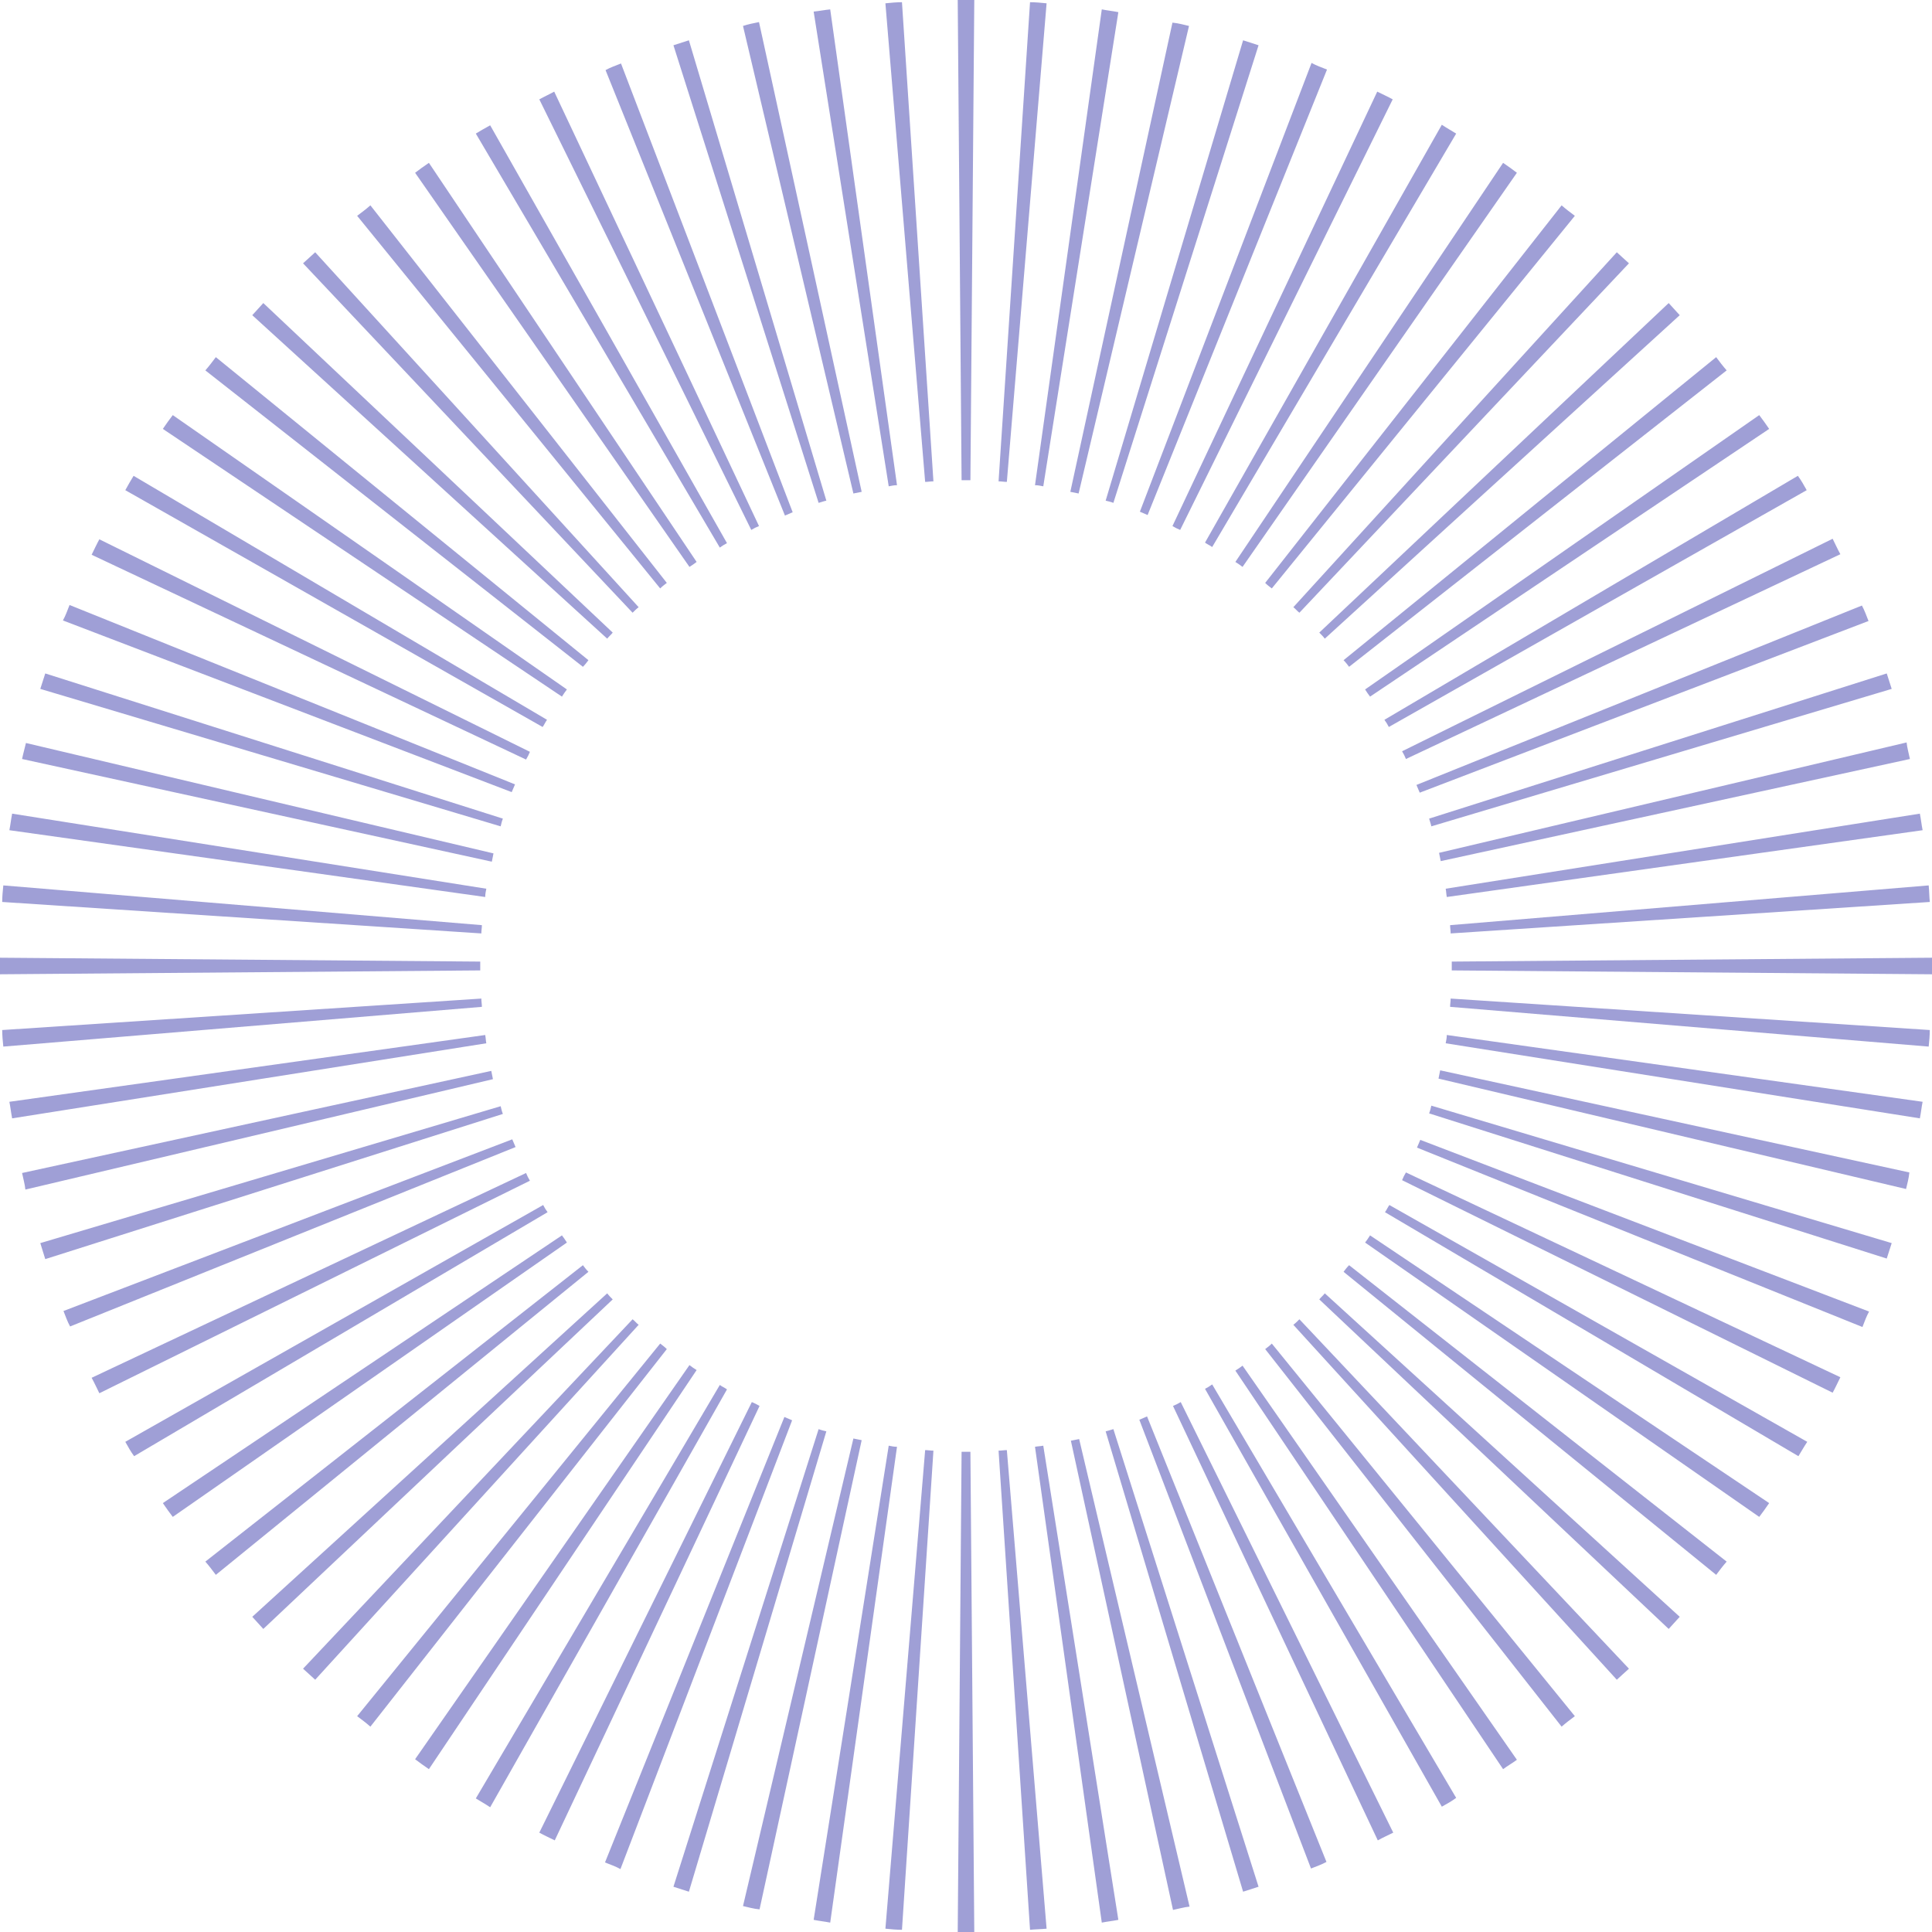
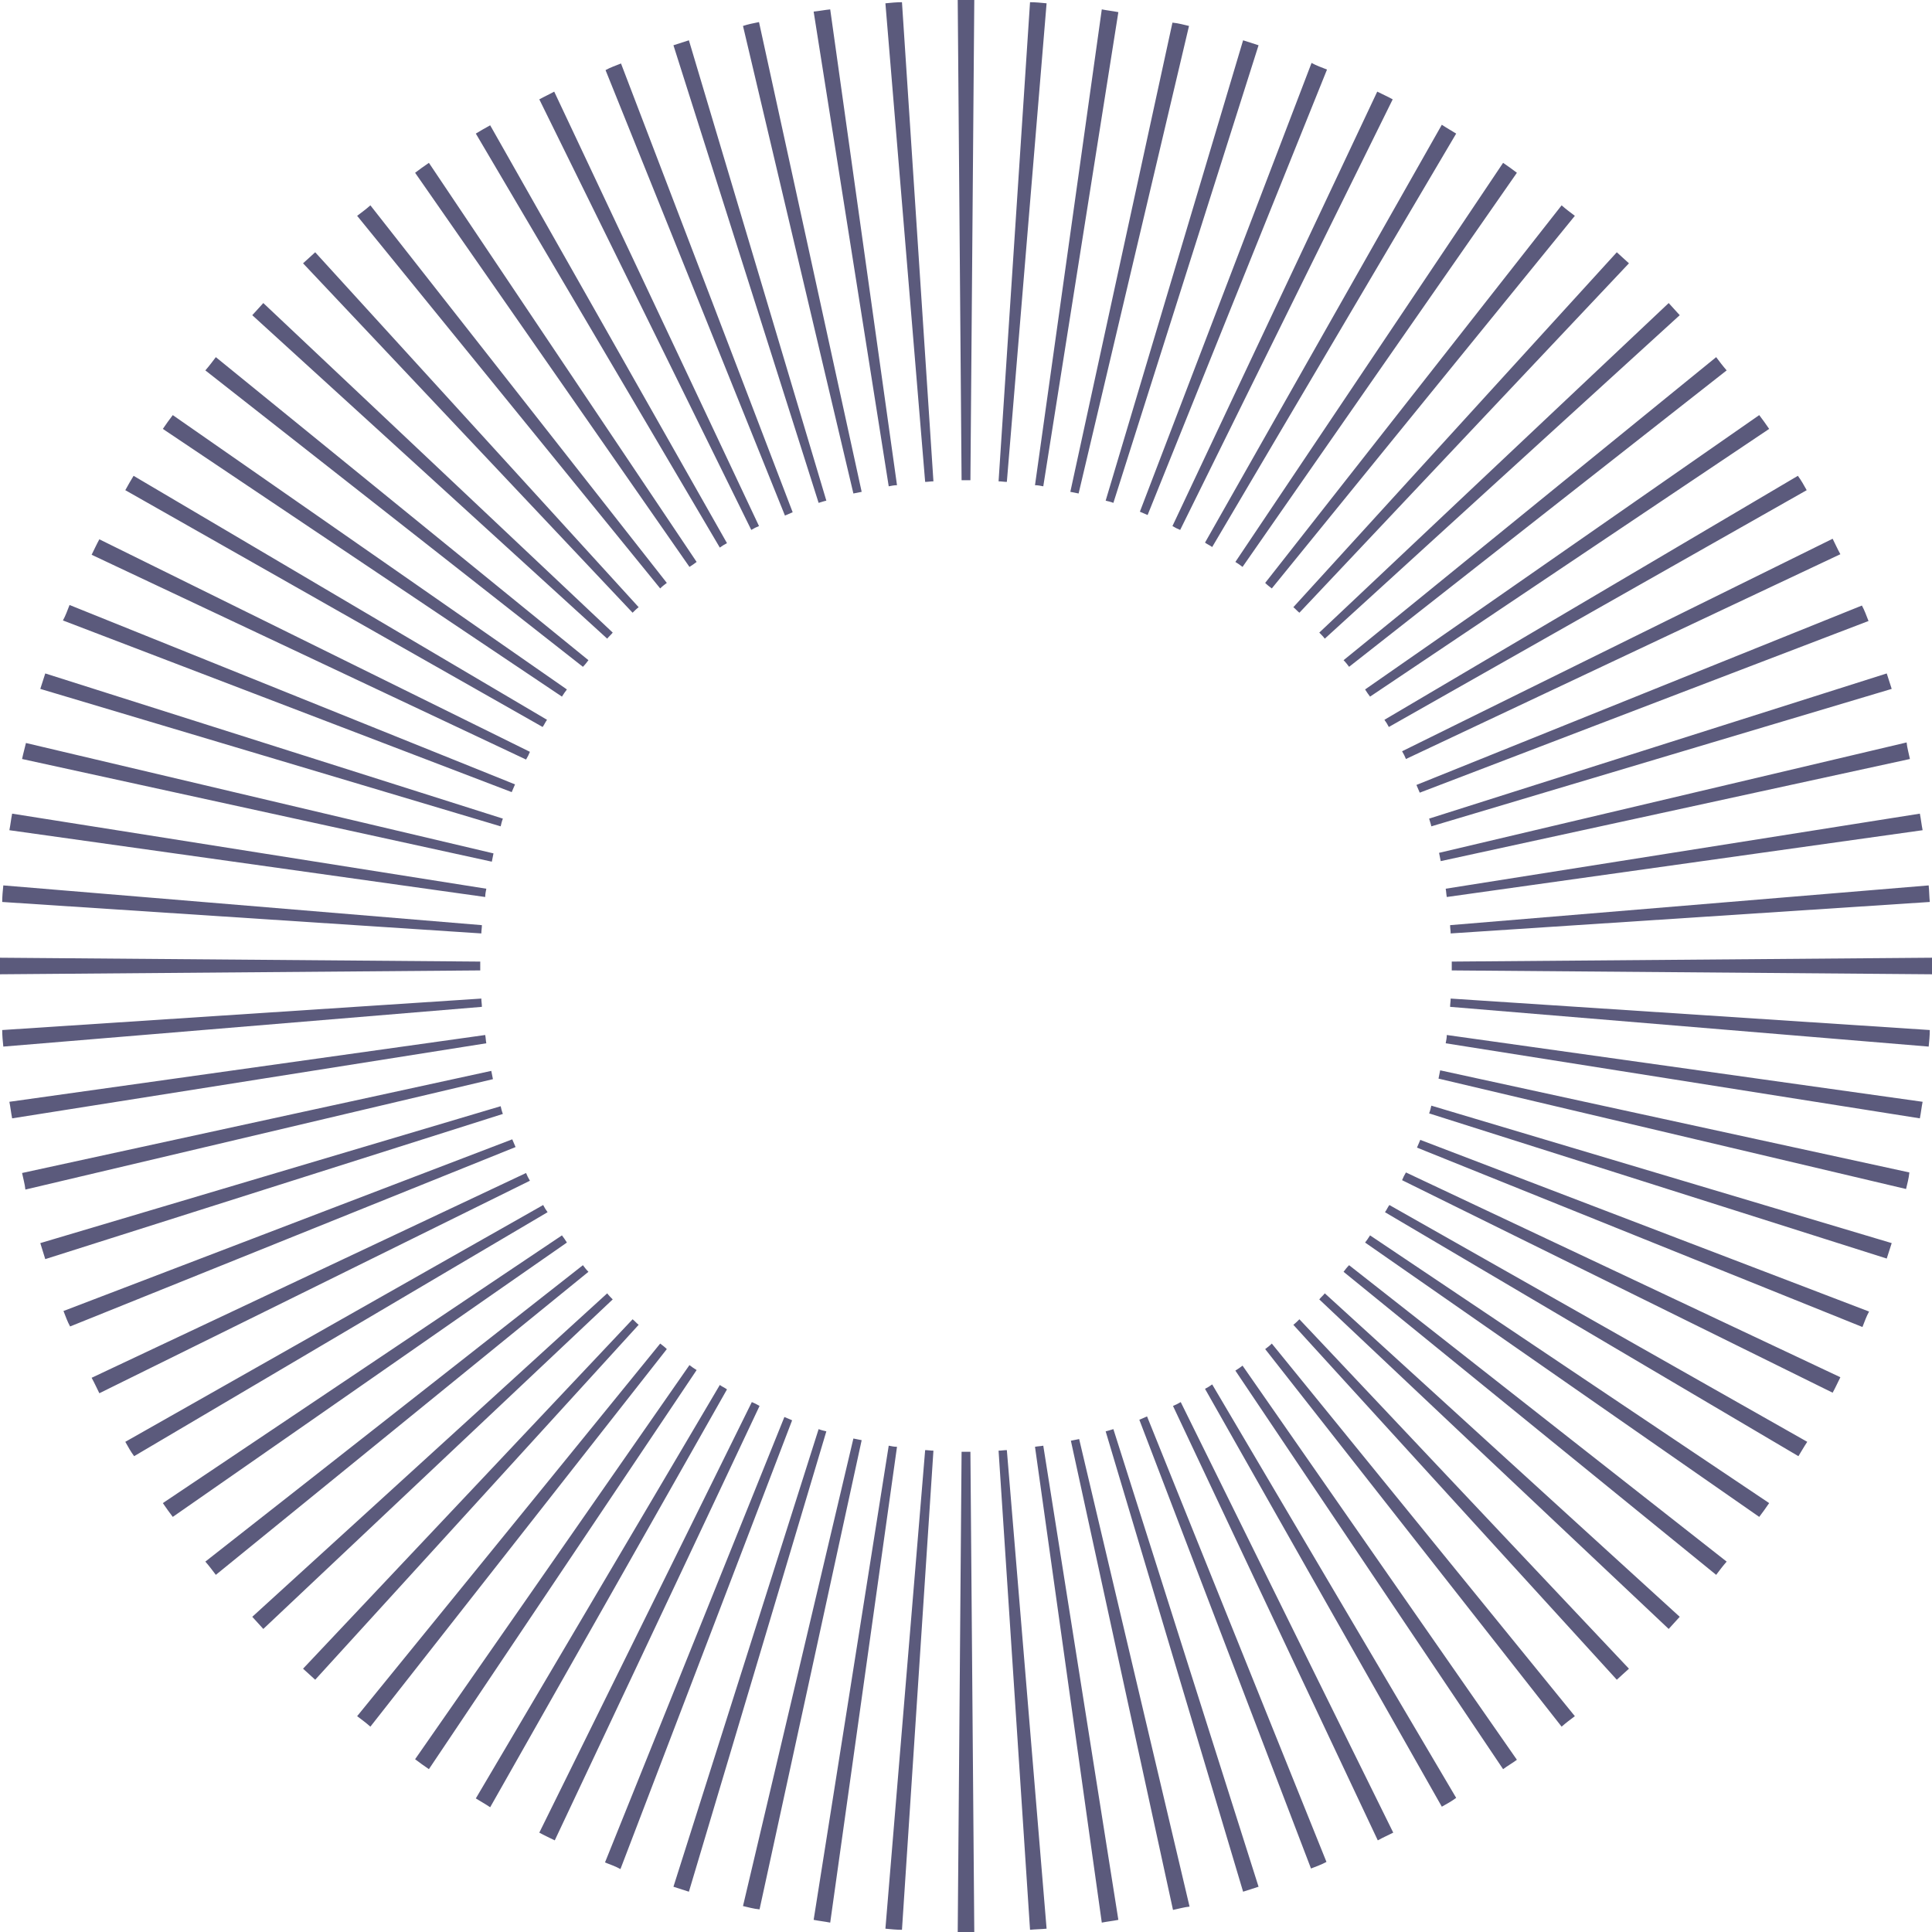
<svg xmlns="http://www.w3.org/2000/svg" width="350" height="350" viewBox="0 0 350 350" fill="none">
  <style type="text/css">
- 	.st0{fill-rule:evenodd;clip-rule:evenodd;fill:#9F9FD6;}
+ 	.st0{fill-rule:evenodd;clip-rule:evenodd;fill:#5B5A7C;}
</style>
  <path class="st0" d="M350,176.5l-87-0.7c0-0.3,0-0.5,0-0.8s0-0.5,0-0.8l87-0.7c0,0.5,0,1,0,1.5S350,176,350,176.5z M349.6,163.4  c-0.1-1-0.1-2-0.2-3l-86.7,7.2c0,0.5,0.1,1,0.1,1.5L349.6,163.4z M348.3,150.4l-86.2,12.1c-0.1-0.5-0.1-1-0.2-1.5l85.9-13.6  C348,148.4,348.1,149.4,348.3,150.4z M346,137.5l-85,18.5c-0.1-0.5-0.2-1-0.3-1.5l84.7-20C345.5,135.5,345.8,136.5,346,137.5z   M342.7,124.8l-83.4,24.9c-0.1-0.5-0.3-1-0.4-1.4l82.9-26.3C342.1,122.9,342.4,123.9,342.7,124.8z M338.5,112.5l-81.3,31.1  c-0.2-0.5-0.4-0.9-0.6-1.4l80.7-32.5C337.8,110.6,338.1,111.5,338.5,112.5z M333.4,100.4l-78.7,37.1c-0.2-0.5-0.4-0.9-0.7-1.4  l78-38.5C332.5,98.6,332.9,99.5,333.4,100.4z M327.3,88.8l-75.7,42.9c-0.2-0.4-0.5-0.9-0.8-1.3l74.9-44.2  C326.3,87,326.8,87.9,327.3,88.8z M320.5,77.7l-72.3,48.5c-0.3-0.4-0.6-0.8-0.9-1.3l71.4-49.7C319.3,76,319.9,76.8,320.5,77.7z   M312.8,67.1l-68.4,53.7c-0.3-0.4-0.6-0.8-1-1.2l67.5-54.9C311.5,65.5,312.1,66.3,312.8,67.1z M304.3,57.1L240,115.7  c-0.3-0.4-0.7-0.8-1-1.1l63.3-59.7C302.9,55.6,303.6,56.3,304.3,57.1z M295.1,47.7L235.4,111c-0.4-0.3-0.7-0.7-1.1-1l58.6-64.3  C293.7,46.4,294.4,47.1,295.1,47.7z M285.3,39.1l-54.9,67.5c-0.4-0.3-0.8-0.6-1.2-1l53.7-68.4C283.7,37.9,284.5,38.5,285.3,39.1z   M274.8,31.3l-49.7,71.4c-0.4-0.3-0.8-0.6-1.3-0.9l48.5-72.3C273.2,30.1,274,30.7,274.8,31.3z M263.8,24.2l-44.2,74.9  c-0.4-0.3-0.9-0.5-1.3-0.8l42.9-75.7C262.1,23.2,263,23.7,263.8,24.2z M252.3,18l-38.5,78c-0.5-0.2-0.9-0.4-1.4-0.7l37.1-78.7  C250.5,17.1,251.4,17.5,252.3,18z M240.4,12.6l-32.5,80.7c-0.5-0.2-0.9-0.4-1.4-0.6l31.1-81.3C238.5,11.9,239.4,12.2,240.4,12.6z   M228,8.2l-26.3,82.9c-0.5-0.2-1-0.3-1.4-0.4l24.9-83.4C226.1,7.6,227.1,7.9,228,8.2z M215.4,4.7l-20,84.7c-0.5-0.1-1-0.2-1.5-0.3  l18.5-85C213.5,4.2,214.5,4.5,215.4,4.7z M202.6,2.2L189,88.1c-0.5-0.1-1-0.2-1.5-0.2l12.1-86.2C200.6,1.9,201.6,2,202.6,2.2z   M189.6,0.6c-1-0.1-2-0.2-3-0.2l-5.7,86.8c0.5,0,1,0.1,1.5,0.1L189.6,0.6z M176.5,0l-0.7,87c-0.3,0-0.5,0-0.8,0s-0.5,0-0.8,0  l-0.7-87c0.5,0,1,0,1.5,0S176,0,176.5,0z M163.4,0.4l5.7,86.8c-0.5,0-1,0.1-1.5,0.1l-7.2-86.7C161.4,0.5,162.4,0.4,163.4,0.4z   M150.4,1.7c-1,0.1-2,0.3-3,0.4L161,88.1c0.5-0.1,1-0.2,1.5-0.2L150.4,1.7z M137.5,4c-1,0.2-2,0.4-2.9,0.7l20,84.7  c0.5-0.1,1-0.2,1.5-0.3L137.5,4z M124.8,7.3l24.9,83.4c-0.5,0.1-1,0.3-1.4,0.4L122,8.2C122.9,7.9,123.9,7.6,124.8,7.3z M112.5,11.5  l31.1,81.3c-0.5,0.2-0.9,0.4-1.4,0.6l-32.5-80.7C110.6,12.2,111.5,11.9,112.5,11.5z M100.4,16.6l37.1,78.7c-0.5,0.2-0.9,0.4-1.4,0.7  L97.7,18C98.6,17.5,99.5,17.1,100.4,16.6z M88.8,22.7l42.9,75.7c-0.4,0.2-0.9,0.5-1.3,0.8L86.2,24.2C87,23.7,87.9,23.2,88.8,22.7z   M77.7,29.5l48.5,72.3c-0.4,0.3-0.8,0.6-1.3,0.9L75.2,31.3C76,30.7,76.8,30.1,77.7,29.5z M67.1,37.2l53.7,68.4  c-0.4,0.3-0.8,0.6-1.2,1L64.7,39.1C65.5,38.5,66.3,37.9,67.1,37.2z M57.1,45.7l58.6,64.3c-0.4,0.3-0.8,0.7-1.1,1L54.9,47.7  C55.6,47.1,56.3,46.4,57.1,45.7z M47.7,54.9l63.3,59.7c-0.3,0.4-0.7,0.7-1,1.1L45.7,57.1C46.4,56.3,47.1,55.6,47.7,54.9z M39.1,64.7  l67.5,54.9c-0.3,0.4-0.6,0.8-1,1.2L37.2,67.1C37.9,66.3,38.5,65.5,39.1,64.7z M31.3,75.2l71.4,49.7c-0.3,0.4-0.6,0.8-0.9,1.3  L29.5,77.7C30.1,76.8,30.7,76,31.3,75.2z M24.2,86.2l74.9,44.2c-0.3,0.4-0.5,0.9-0.8,1.3L22.7,88.8C23.2,87.9,23.7,87,24.2,86.2z   M18,97.7l78,38.5c-0.2,0.5-0.4,0.9-0.7,1.4l-78.7-37.1C17.1,99.5,17.5,98.6,18,97.7z M12.6,109.6l80.7,32.5  c-0.2,0.5-0.4,0.9-0.6,1.4l-81.3-31.1C11.9,111.5,12.2,110.6,12.6,109.6z M8.2,122l82.9,26.3c-0.2,0.5-0.3,1-0.4,1.4L7.3,124.8  C7.6,123.9,7.9,122.9,8.2,122z M4.7,134.6l84.7,20c-0.1,0.5-0.2,1-0.3,1.5L4,137.5C4.2,136.5,4.5,135.5,4.7,134.6z M2.2,147.4  L88.1,161c-0.1,0.5-0.2,1-0.2,1.5L1.7,150.4C1.9,149.4,2,148.4,2.2,147.4z M0.6,160.4c-0.1,1-0.2,2-0.2,3l86.8,5.7  c0-0.5,0.1-1,0.1-1.5L0.6,160.4z M0,173.5c0,0.5,0,1,0,1.5s0,1,0,1.5l87-0.7c0-0.3,0-0.5,0-0.8s0-0.5,0-0.8L0,173.5z M0.4,186.6  l86.8-5.7c0,0.5,0.1,1,0.1,1.5l-86.7,7.2C0.5,188.6,0.4,187.6,0.4,186.6z M1.7,199.6l86.2-12.1c0.1,0.5,0.1,1,0.2,1.5L2.2,202.6  C2,201.6,1.9,200.6,1.7,199.6z M4,212.5l85-18.5c0.1,0.5,0.2,1,0.3,1.5l-84.7,20C4.5,214.5,4.2,213.5,4,212.5z M7.3,225.2  c0.3,1,0.6,1.9,0.9,2.9l82.9-26.3c-0.2-0.5-0.3-1-0.4-1.4L7.3,225.2z M11.5,237.5l81.3-31.1c0.2,0.5,0.4,0.9,0.6,1.4l-80.7,32.5  C12.2,239.4,11.9,238.5,11.5,237.5z M16.6,249.6l78.7-37.1c0.2,0.5,0.4,0.9,0.7,1.4l-78,38.5C17.5,251.4,17.1,250.5,16.6,249.6z   M22.7,261.2l75.7-42.9c0.2,0.4,0.5,0.9,0.8,1.3l-74.9,44.2C23.7,263,23.2,262.1,22.7,261.2z M29.5,272.3l72.3-48.5  c0.3,0.4,0.6,0.8,0.9,1.3l-71.4,49.7C30.7,274,30.1,273.2,29.5,272.3z M37.2,282.9l68.4-53.7c0.3,0.4,0.6,0.8,1,1.2l-67.5,54.9  C38.5,284.5,37.9,283.7,37.2,282.9z M45.7,292.9l64.3-58.6c0.3,0.4,0.7,0.8,1,1.1l-63.3,59.7C47.1,294.4,46.4,293.7,45.7,292.9z   M54.9,302.3l59.7-63.3c0.4,0.3,0.7,0.7,1.1,1l-58.6,64.3C56.3,303.6,55.6,302.9,54.9,302.3z M64.7,310.9l54.9-67.5  c0.4,0.3,0.8,0.6,1.2,1l-53.7,68.4C66.3,312.1,65.5,311.5,64.7,310.9z M75.2,318.7l49.7-71.4c0.4,0.3,0.8,0.6,1.3,0.9l-48.5,72.3  C76.8,319.9,76,319.3,75.2,318.7z M86.2,325.8l44.2-74.9c0.4,0.3,0.9,0.5,1.3,0.8l-42.9,75.7C87.9,326.8,87,326.3,86.2,325.8z   M97.7,332l38.5-78c0.5,0.2,0.9,0.4,1.4,0.7l-37.1,78.7C99.5,332.9,98.6,332.5,97.7,332z M109.6,337.4l32.5-80.7  c0.5,0.2,0.9,0.4,1.4,0.6l-31.1,81.3C111.5,338.1,110.6,337.8,109.6,337.4z M122,341.8l26.3-82.9c0.5,0.2,1,0.3,1.4,0.4l-24.9,83.4  C123.9,342.4,122.9,342.1,122,341.8z M134.6,345.3l20-84.7c0.5,0.1,1,0.2,1.5,0.3l-18.5,85C136.5,345.8,135.5,345.5,134.6,345.3z   M147.4,347.8l13.6-85.9c0.5,0.1,1,0.2,1.5,0.2l-12.1,86.2C149.4,348.1,148.4,348,147.4,347.8z M160.4,349.4l7.2-86.7  c0.5,0,1,0.1,1.5,0.1l-5.7,86.8C162.4,349.6,161.4,349.5,160.4,349.4z M173.5,350l0.7-87c0.3,0,0.5,0,0.8,0s0.5,0,0.8,0l0.7,87  c-0.5,0-1,0-1.5,0S174,350,173.5,350z M186.6,349.6c1-0.1,2-0.1,3-0.2l-7.2-86.7c-0.5,0-1,0.1-1.5,0.1L186.6,349.6z M199.6,348.3  l-12.1-86.2c0.5-0.1,1-0.1,1.5-0.2l13.6,85.9C201.6,348,200.6,348.1,199.6,348.3z M212.5,346l-18.5-85c0.5-0.1,1-0.2,1.5-0.3  l20,84.7C214.5,345.5,213.5,345.8,212.5,346z M225.2,342.7l-24.9-83.4c0.5-0.1,1-0.3,1.4-0.4l26.3,82.9  C227.1,342.1,226.1,342.4,225.2,342.7z M237.5,338.5l-31.1-81.3c0.5-0.2,0.9-0.4,1.4-0.6l32.5,80.7  C239.4,337.8,238.5,338.1,237.5,338.5z M249.6,333.4l-37.1-78.7c0.5-0.2,0.9-0.4,1.4-0.7l38.5,78  C251.4,332.5,250.5,332.9,249.6,333.4z M261.2,327.3l-42.9-75.7c0.4-0.2,0.9-0.5,1.3-0.8l44.2,74.9  C263,326.3,262.1,326.8,261.2,327.3z M272.3,320.5c0.8-0.6,1.7-1.1,2.5-1.7l-49.7-71.4c-0.4,0.3-0.8,0.6-1.3,0.9L272.3,320.5z   M282.9,312.8l-53.7-68.4c0.4-0.3,0.8-0.6,1.2-1l54.9,67.5C284.5,311.5,283.7,312.1,282.9,312.8z M292.9,304.3L234.3,240  c0.4-0.3,0.8-0.7,1.1-1l59.7,63.3C294.4,302.9,293.7,303.6,292.9,304.3z M302.3,295.1L239,235.4c0.3-0.4,0.7-0.7,1-1.1l64.3,58.6  C303.6,293.7,302.9,294.4,302.3,295.1z M310.9,285.3l-67.5-54.9c0.3-0.4,0.6-0.8,1-1.2l68.4,53.7  C312.1,283.7,311.5,284.5,310.9,285.3z M318.7,274.8l-71.4-49.7c0.3-0.4,0.6-0.8,0.9-1.3l72.3,48.5  C319.9,273.2,319.3,274,318.7,274.8z M325.8,263.8l-74.9-44.2c0.3-0.4,0.5-0.9,0.8-1.3l75.7,42.9C326.8,262.1,326.3,263,325.8,263.8  z M332,252.3l-78-38.5c0.2-0.5,0.4-0.9,0.7-1.4l78.7,37.1C332.9,250.5,332.5,251.4,332,252.3z M337.4,240.4l-80.7-32.5  c0.2-0.5,0.4-0.9,0.6-1.4l81.3,31.1C338.1,238.5,337.8,239.4,337.4,240.4z M341.8,228l-82.9-26.3c0.2-0.5,0.3-1,0.4-1.4l83.4,24.9  C342.4,226.1,342.1,227.1,341.8,228z M345.3,215.4l-84.7-20c0.1-0.5,0.2-1,0.3-1.5l85,18.5C345.8,213.5,345.5,214.5,345.3,215.4z   M347.8,202.6L261.9,189c0.1-0.5,0.2-1,0.2-1.5l86.2,12.1C348.1,200.6,348,201.6,347.8,202.6z M349.4,189.6l-86.7-7.2  c0-0.5,0.1-1,0.1-1.5l86.8,5.7C349.6,187.6,349.5,188.6,349.4,189.6z" />
</svg>
